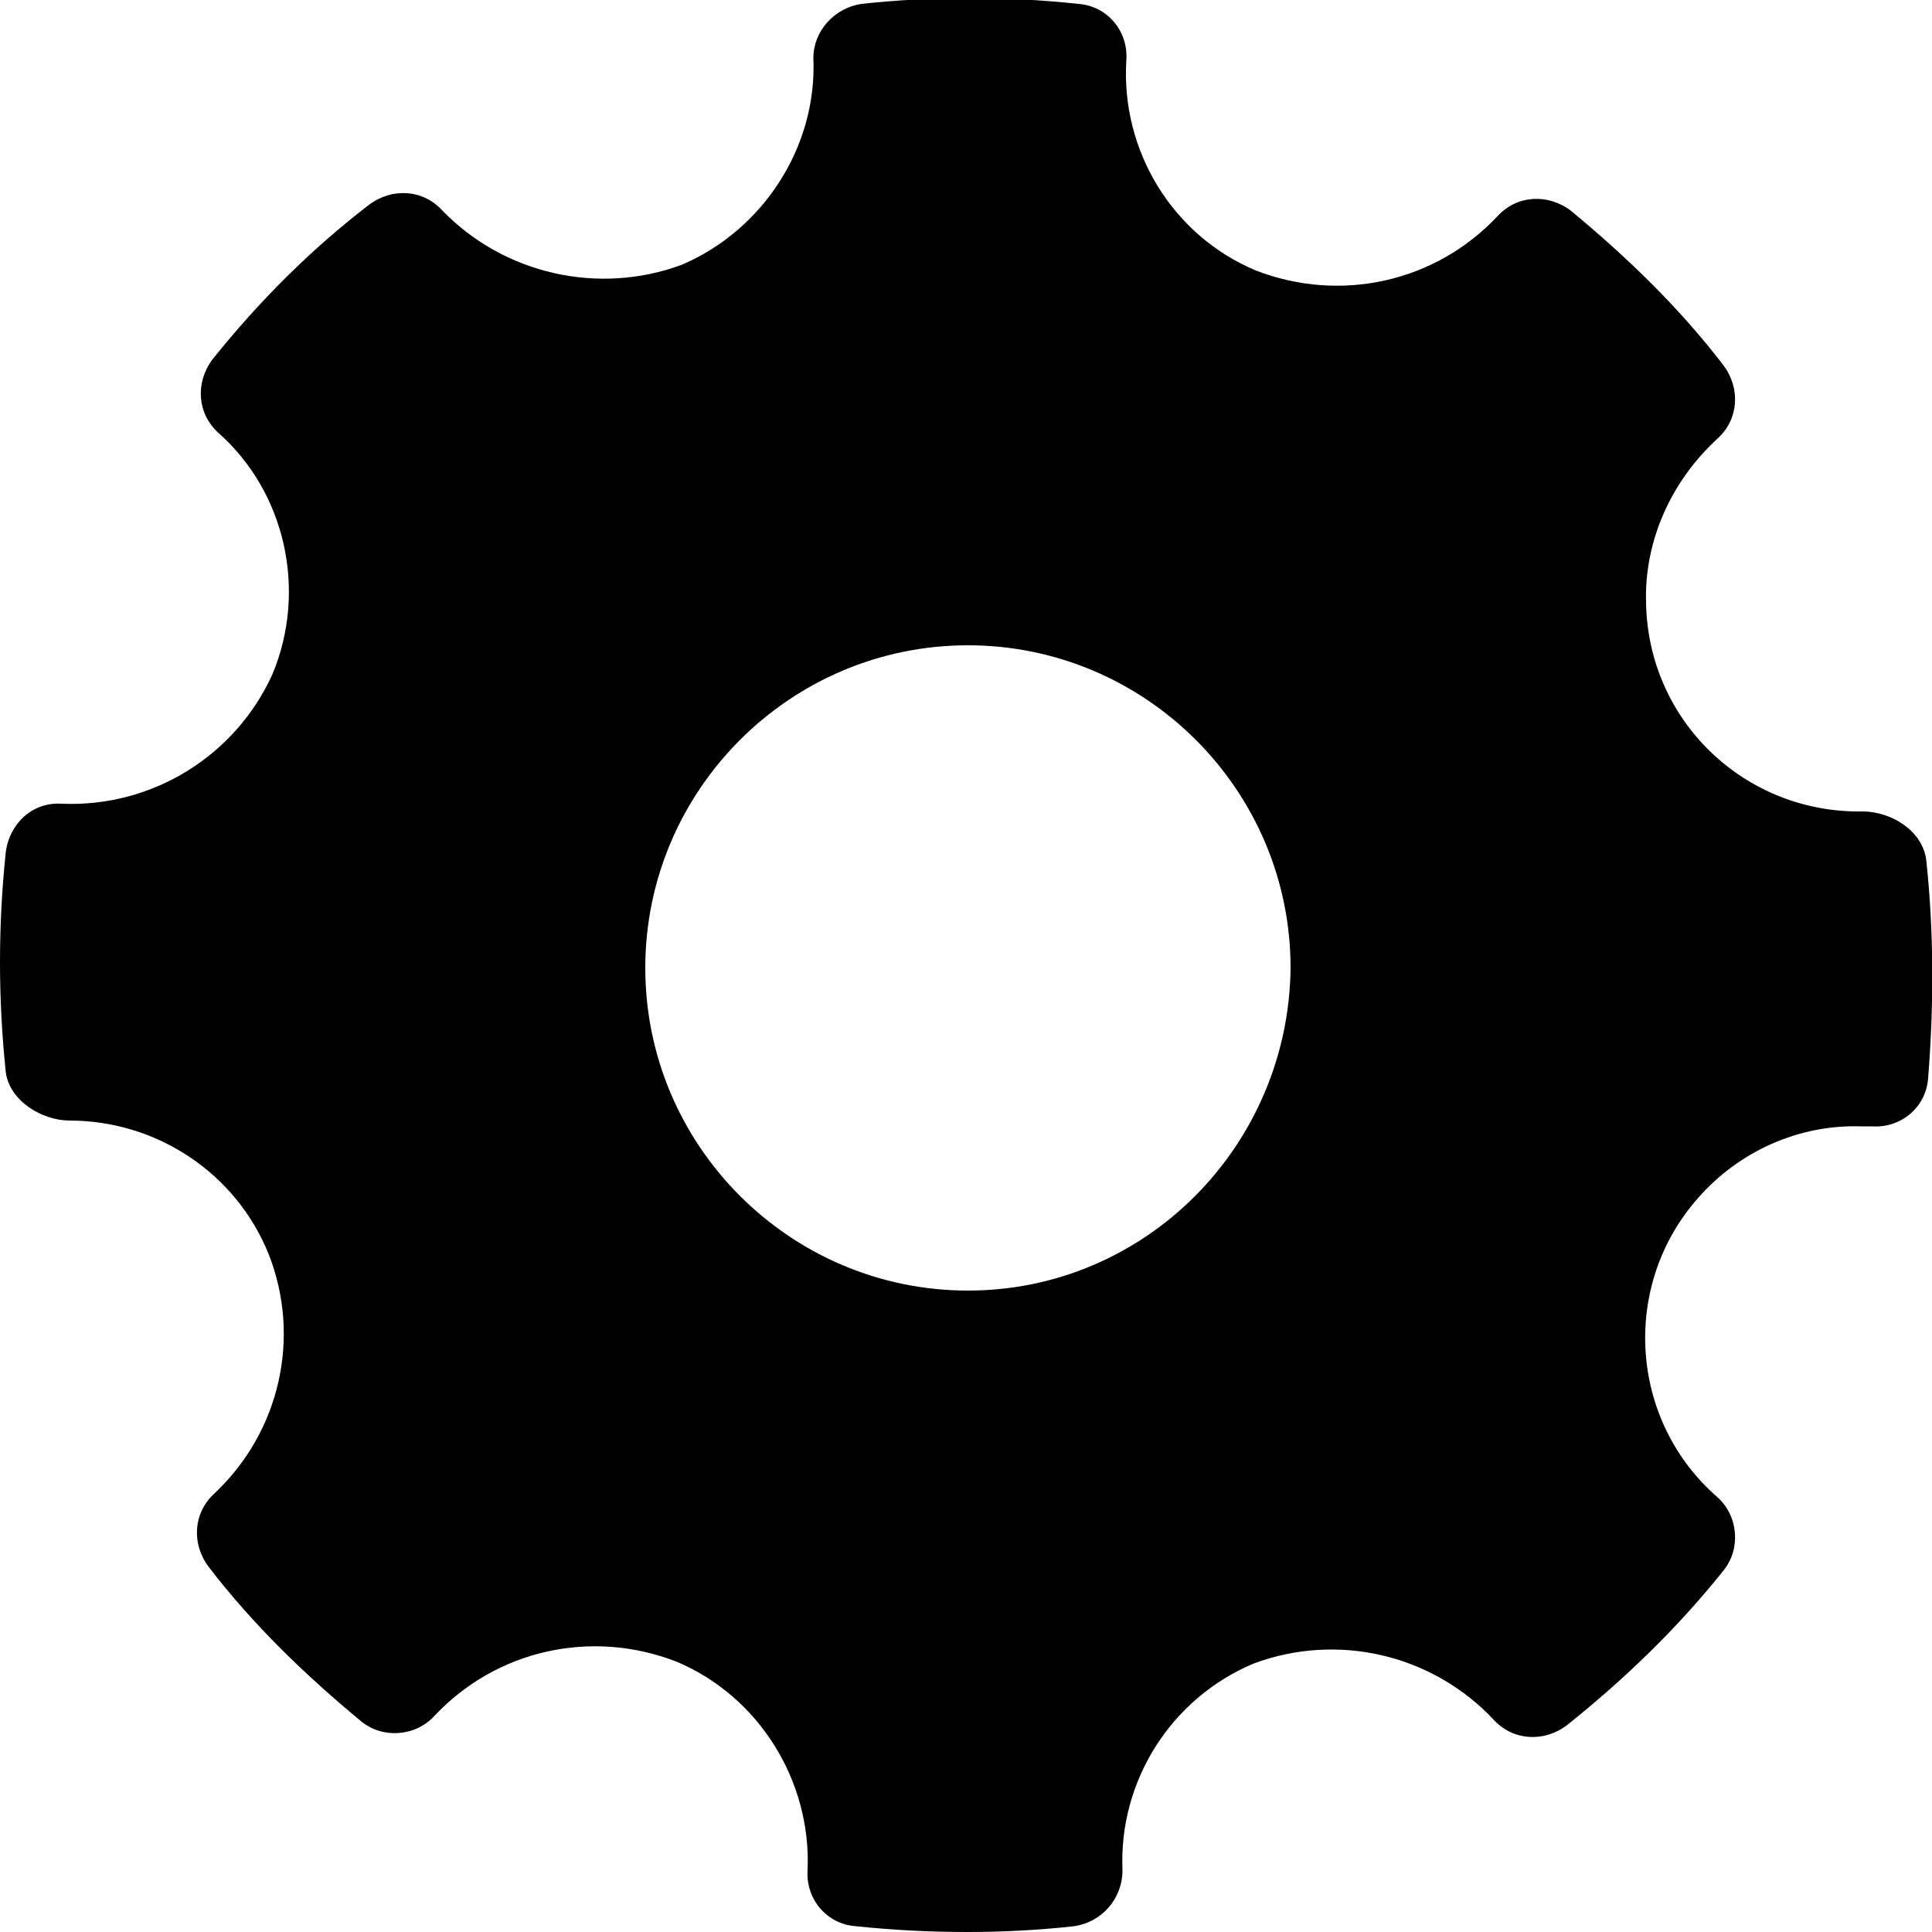
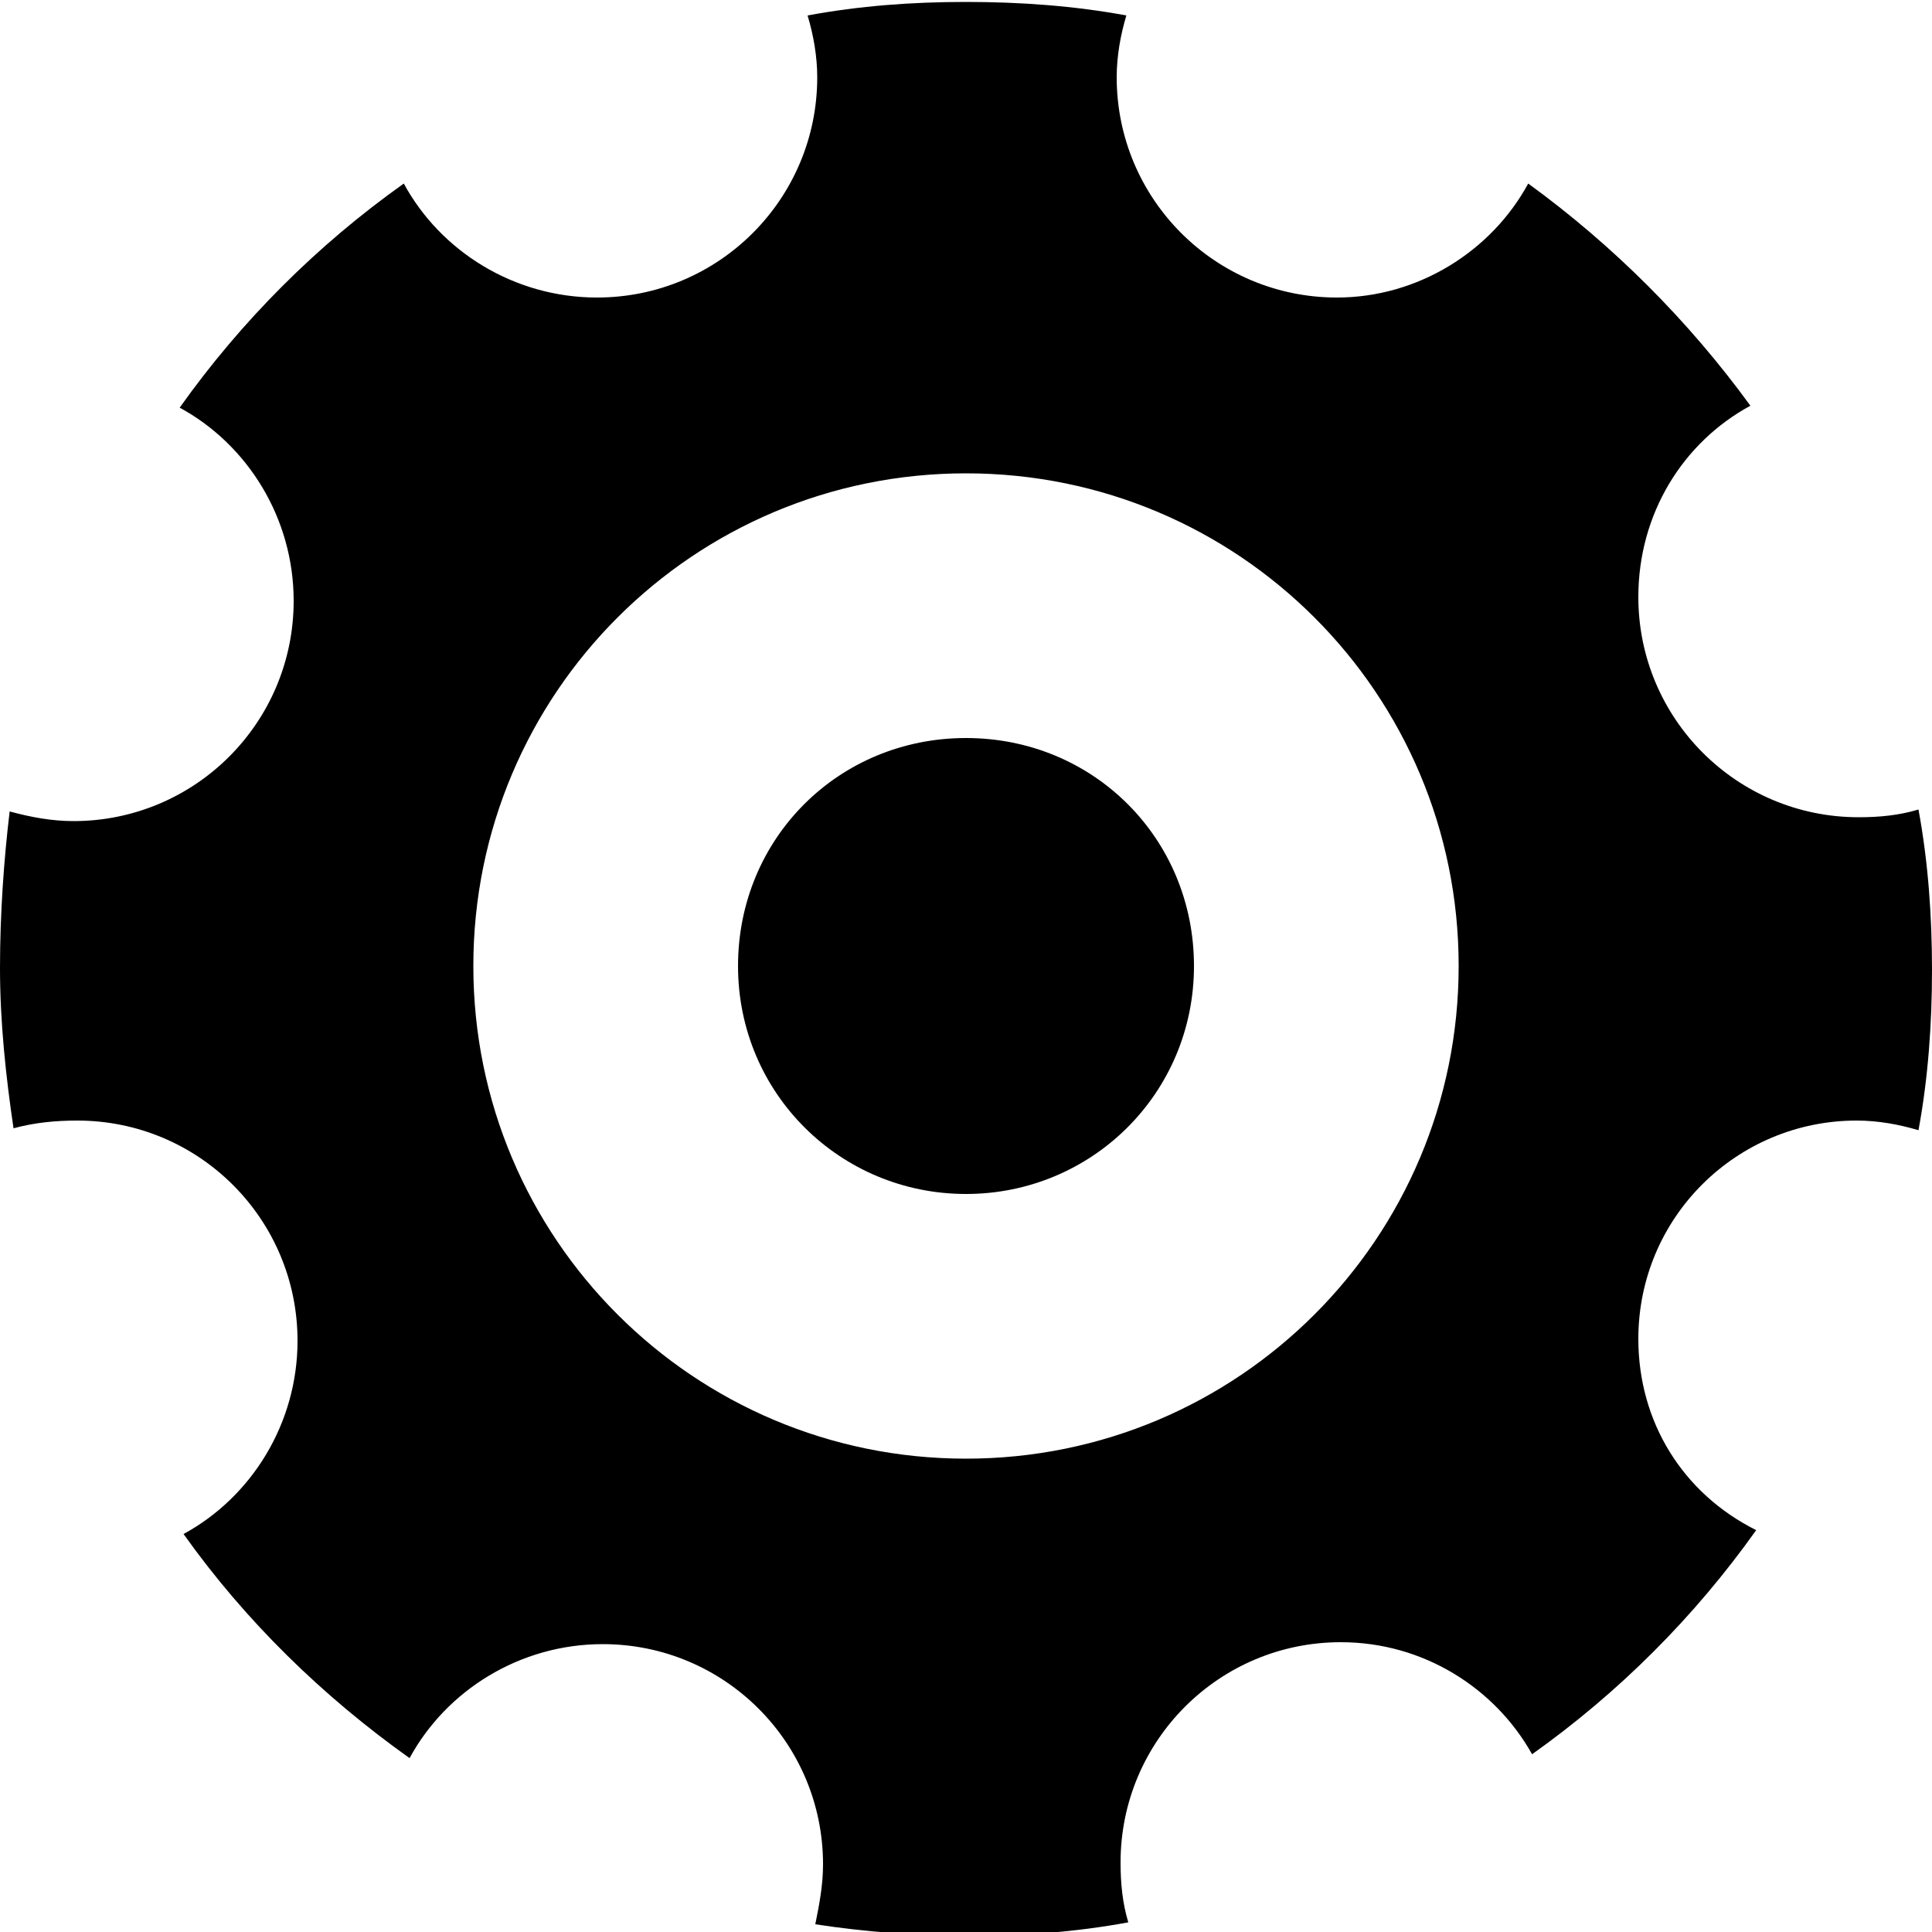
<svg xmlns="http://www.w3.org/2000/svg" version="1.1" id="Layer_1" x="0px" y="0px" viewBox="0 0 100 100" style="enable-background:new 0 0 100 100;" xml:space="preserve">
  <g>
-     <path d="M99.7,44.5C99.5,43,97.9,42,96.4,42c-6.1,0.1-11.1-4.7-11.2-10.8c-0.1-3.2,1.3-6.3,3.7-8.5c1.1-1,1.2-2.6,0.3-3.8   c-2.3-3-5-5.6-7.9-8c-1.2-0.9-2.8-0.8-3.8,0.3c-3.2,3.4-8.1,4.5-12.5,2.8c-4.3-1.8-7-6.2-6.7-10.9c0.1-1.5-1-2.8-2.5-2.9   c-3.7-0.4-7.5-0.4-11.2,0c-1.4,0.2-2.5,1.4-2.5,2.8c0.2,4.6-2.6,8.9-6.8,10.7c-4.3,1.6-9.2,0.5-12.4-2.8c-1-1.1-2.6-1.2-3.8-0.3   c-3,2.3-5.7,5-8.1,8c-0.9,1.2-0.8,2.8,0.3,3.8c3.5,3.1,4.6,8.2,2.8,12.5c-1.9,4.2-6.2,6.9-10.9,6.7c-1.5-0.1-2.7,1-2.9,2.5   c-0.4,3.8-0.4,7.6,0,11.4C0.5,57,2.2,58,3.6,58c4.5,0,8.6,2.7,10.3,6.9c1.7,4.3,0.6,9.2-2.8,12.4c-1.1,1-1.2,2.6-0.3,3.8   c2.3,3,5,5.6,7.9,8c1.1,0.9,2.8,0.8,3.8-0.3c3.2-3.4,8.1-4.5,12.5-2.8c4.3,1.8,7,6.2,6.8,10.8c-0.1,1.5,1,2.8,2.5,2.9   c1.9,0.2,3.8,0.3,5.8,0.3c1.8,0,3.7-0.1,5.5-0.3c1.4-0.2,2.5-1.4,2.5-2.9c-0.2-4.6,2.5-8.9,6.8-10.7c4.3-1.6,9.2-0.5,12.4,2.9   c1,1.1,2.6,1.2,3.8,0.3c3-2.4,5.7-5,8.1-8c0.9-1.1,0.8-2.8-0.3-3.8c-4.6-4-5-11-1-15.5c2.1-2.4,5.2-3.8,8.4-3.7h0.6   c1.5,0.1,2.8-1,2.9-2.5C100.1,52,100.1,48.2,99.7,44.5z M50.1,66.8c-9.2,0-16.7-7.5-16.7-16.7s7.5-16.7,16.7-16.7   s16.7,7.5,16.7,16.7v0C66.7,59.3,59.3,66.8,50.1,66.8z" />
+     <path d="M50,61.8c-6.5,0-11.8-5.2-11.8-11.8S43.4,38.2,50,38.2S61.8,43.4,61.8,50S56.5,61.8,50,61.8z" />
+     <path d="M99.3,41.9c-1,0.3-2,0.4-3.1,0.4c-6.3,0-11.4-5.1-11.4-11.4c0-4.3,2.3-8,5.8-9.9c-3.2-4.4-7.1-8.3-11.5-11.5   c-1.9,3.5-5.7,5.9-9.9,5.9c-6.3,0-11.4-5.1-11.4-11.4c0-1.1,0.2-2.2,0.5-3.2c-2.7-0.5-5.5-0.7-8.3-0.7s-5.5,0.2-8.2,0.7   c0.3,1,0.5,2.1,0.5,3.2c0,6.3-5.1,11.4-11.4,11.4c-4.3,0-8.1-2.4-10-5.9c-4.5,3.2-8.4,7.1-11.6,11.6c3.5,1.9,5.9,5.7,5.9,10   c0,6.3-5.1,11.4-11.4,11.4c-1.1,0-2.2-0.2-3.3-0.5C0.2,44.5,0,47.3,0,50.1c0,2.8,0.3,5.6,0.7,8.3C1.8,58.1,2.9,58,4,58   c6.3,0,11.4,5.1,11.4,11.4c0,4.3-2.4,8.1-5.9,10c3.2,4.5,7.2,8.4,11.7,11.6c1.9-3.5,5.7-5.9,10-5.9c6.3,0,11.4,5.1,11.4,11.4   c0,1.1-0.2,2.1-0.4,3.1c2.6,0.4,5.3,0.6,8,0.6c2.8,0,5.5-0.2,8.2-0.7c-0.3-1-0.4-2-0.4-3.1C58,90.1,63.1,85,69.4,85   c4.3,0,8,2.4,9.9,5.8c4.5-3.2,8.4-7.1,11.6-11.6c-3.8-1.9-6.1-5.6-6.1-9.9C84.8,63,89.9,58,96.1,58c1.1,0,2.2,0.2,3.2,0.5   c0.5-2.7,0.7-5.5,0.7-8.3S99.8,44.6,99.3,41.9z M50,75.5c-14.1,0-25.5-11.4-25.5-25.5c0-14.1,11.4-25.5,25.5-25.5   c14.1,0,25.5,11.4,25.5,25.5C75.5,64.1,64.1,75.5,50,75.5z" />
  </g>
</svg>
